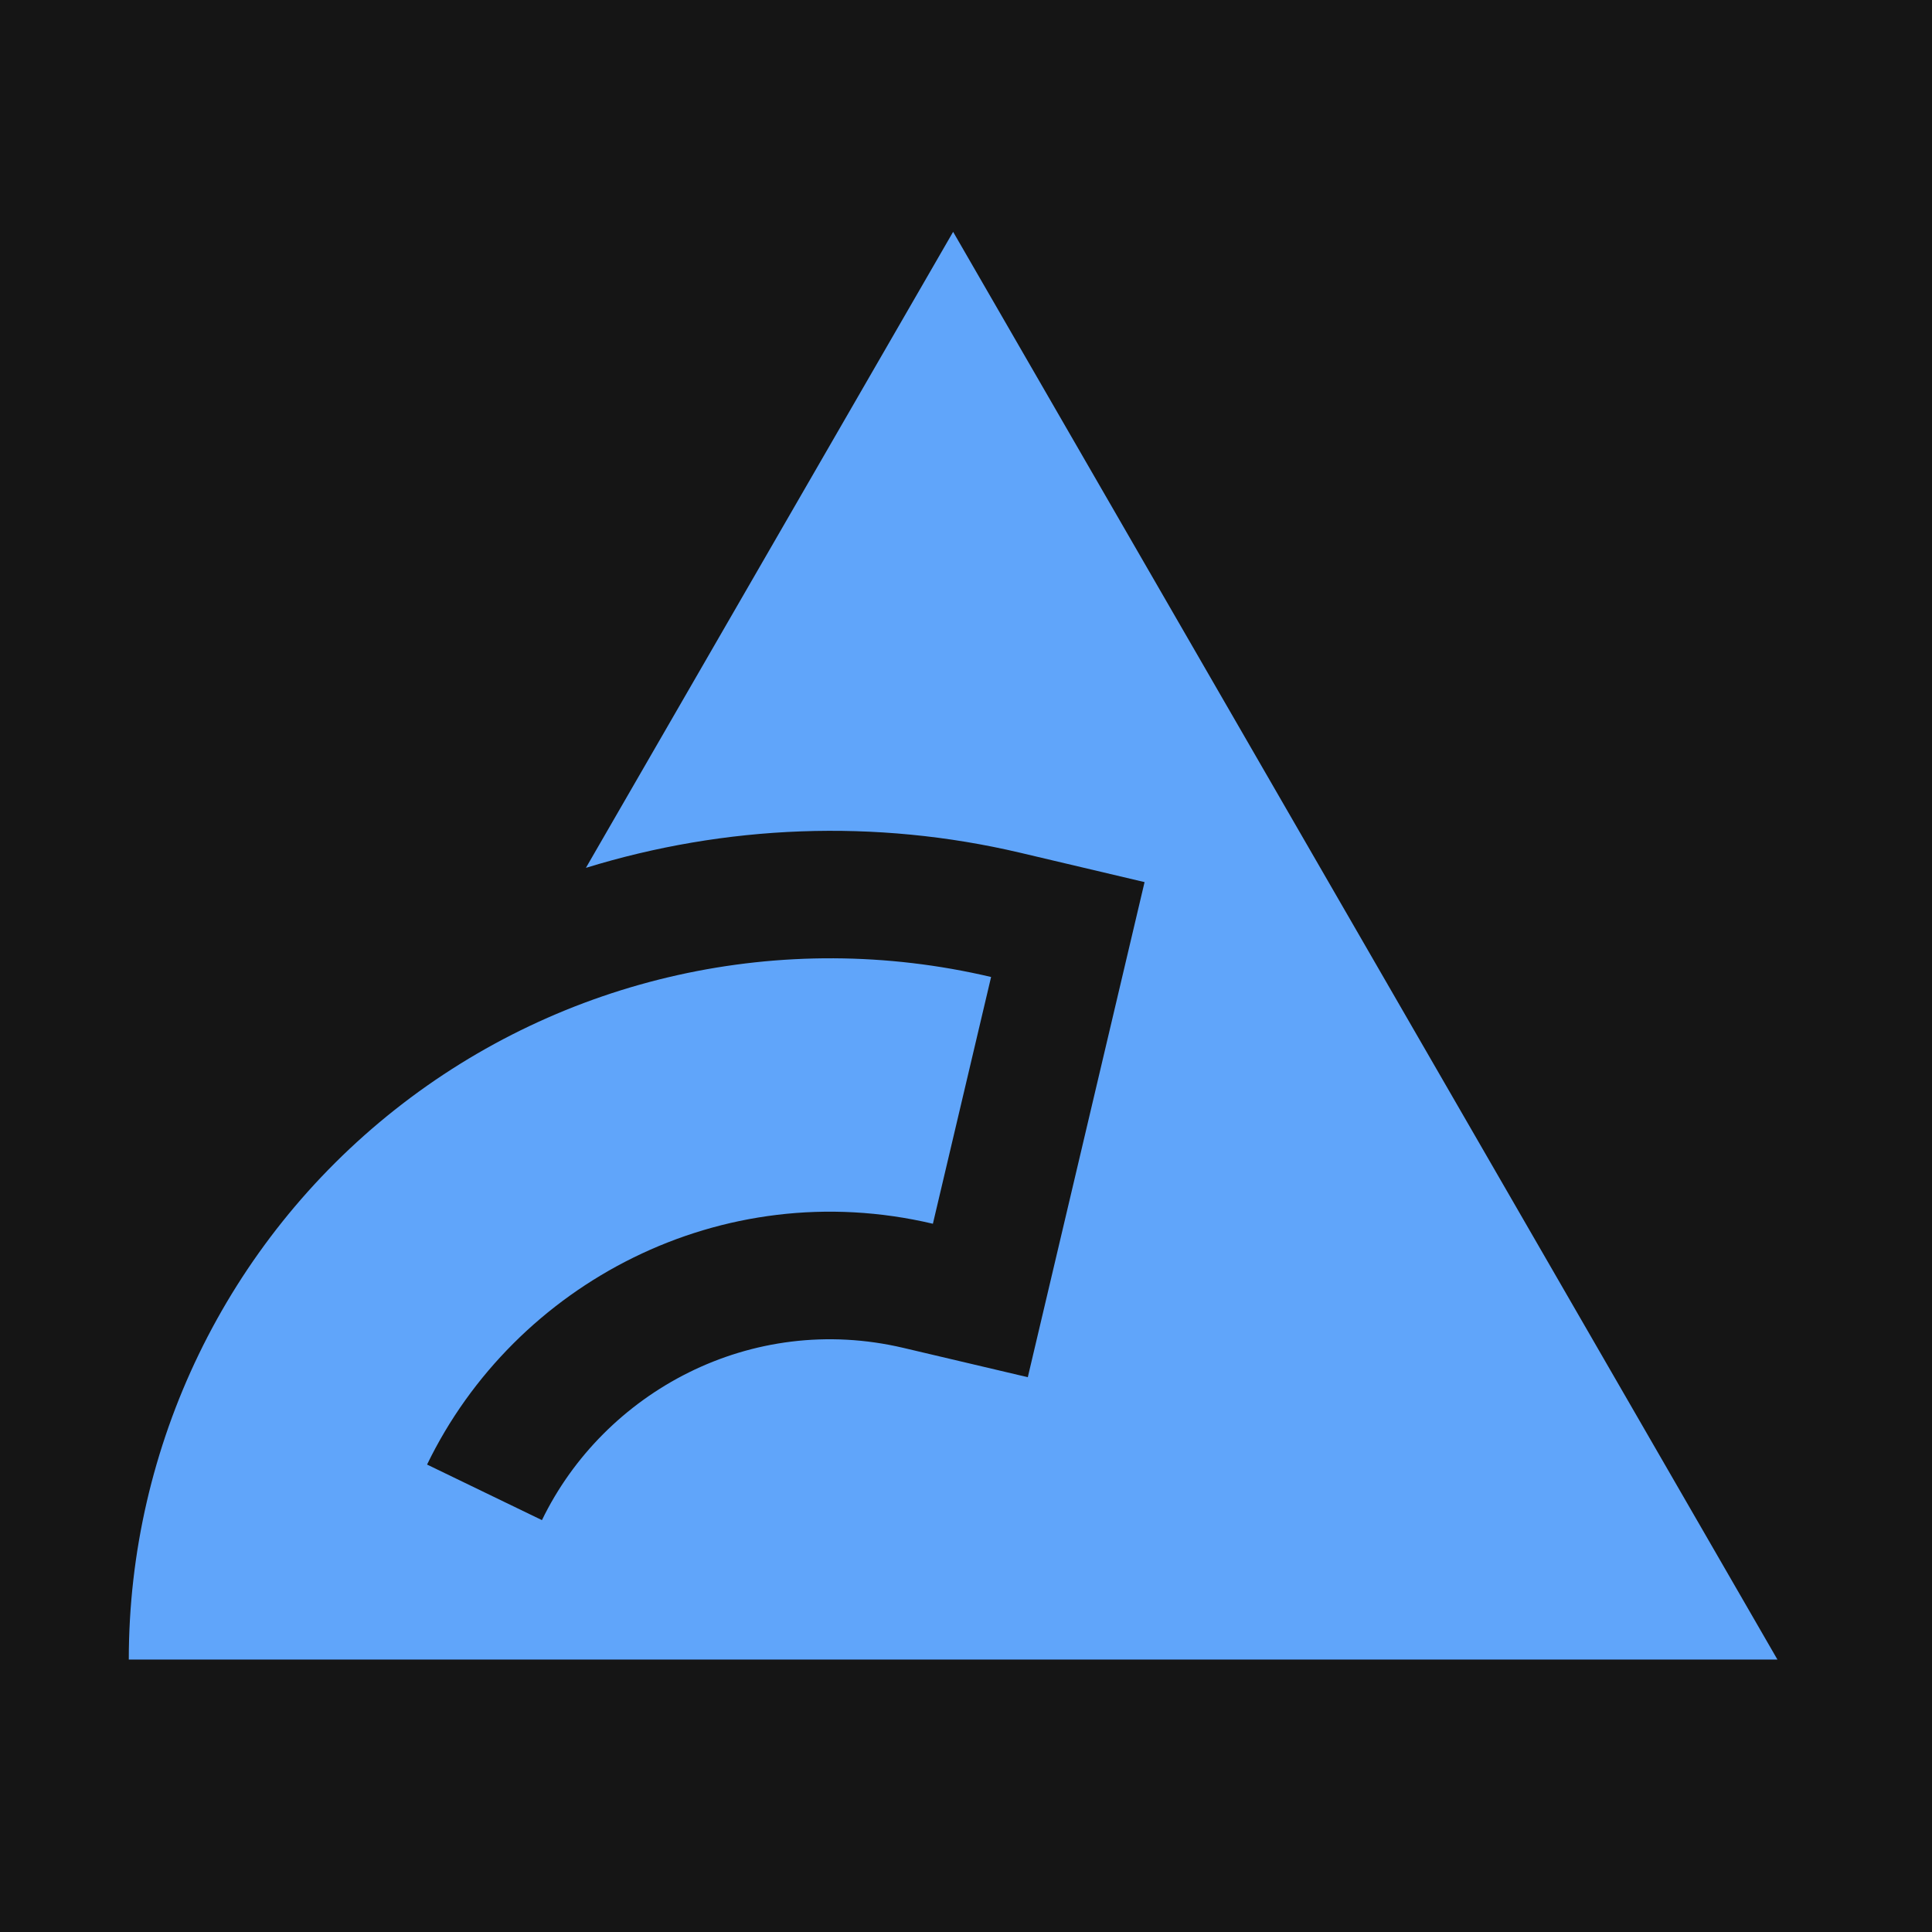
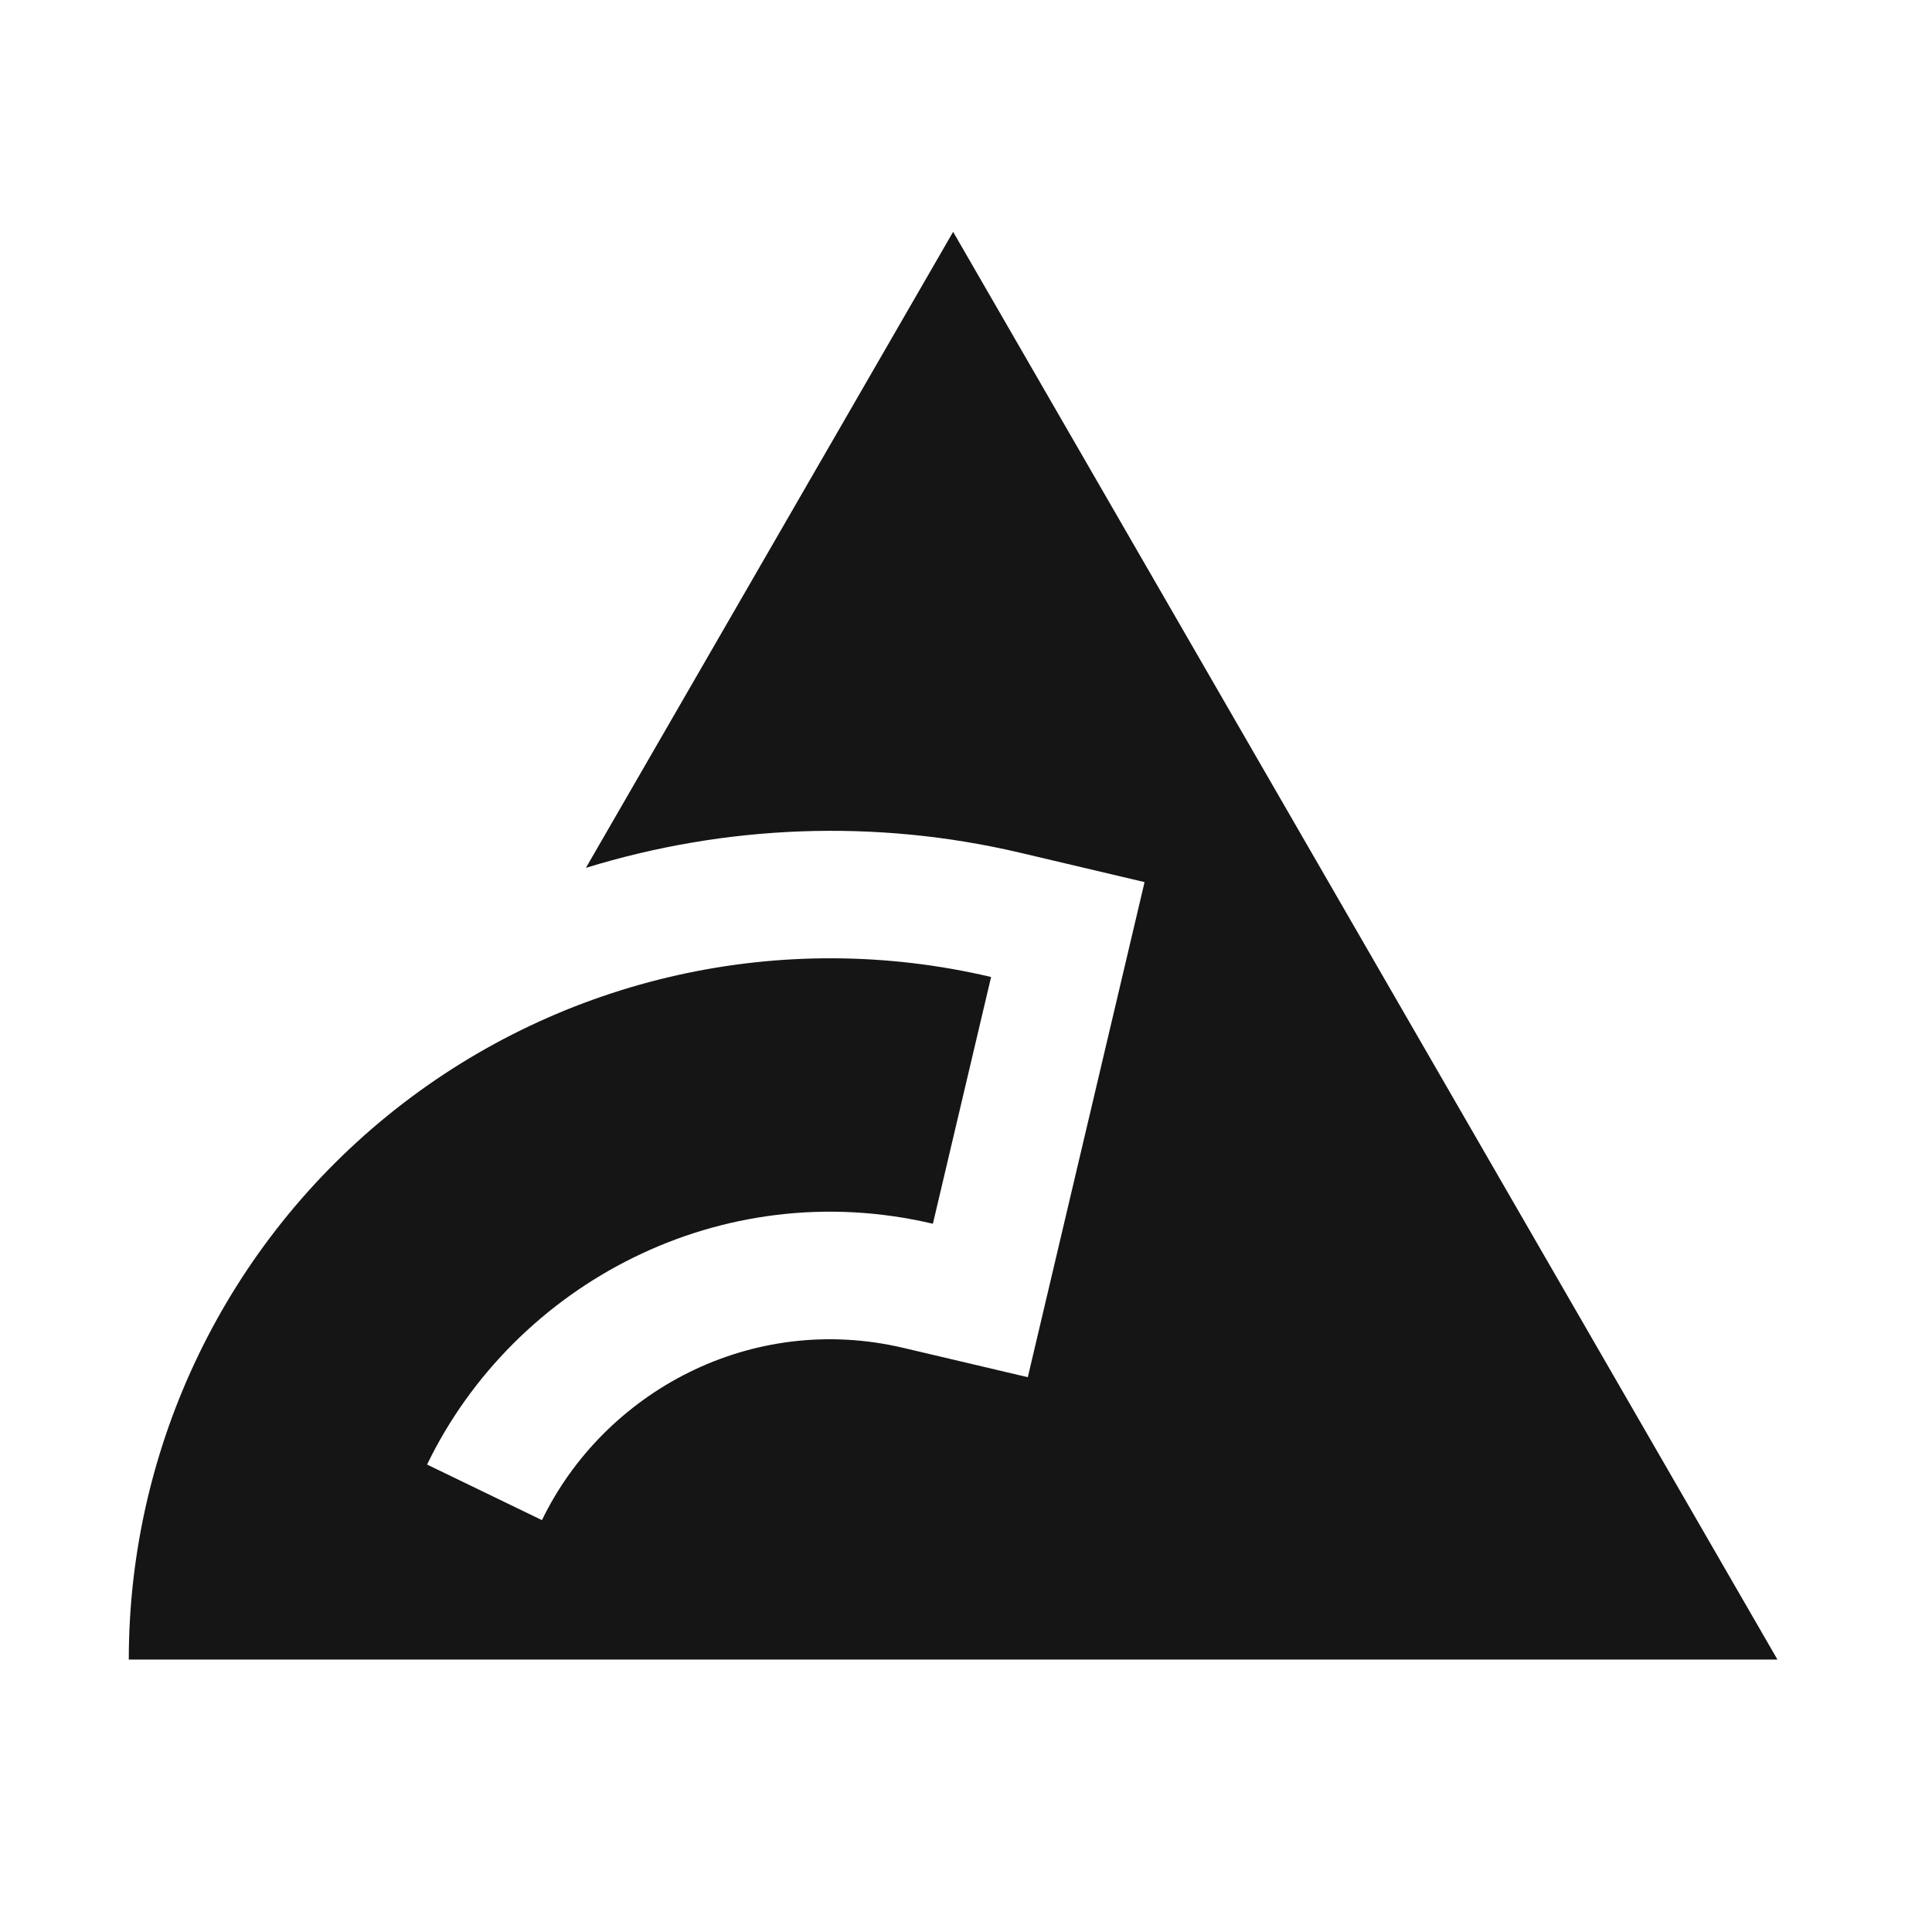
- <svg xmlns="http://www.w3.org/2000/svg" width="80" height="80" viewBox="0 0 80 80" fill="none">
-   <g>
-     <path d="M80 0H0V80H80V0Z" fill="#151515" />
-     <path d="M39.467 9.6L24.261 35.936C30.031 34.157 36.238 33.894 42.255 35.313L47.394 36.526L42.559 57.027L37.412 55.814C31.088 54.322 25.009 57.644 22.441 62.945L17.684 60.644C21.314 53.146 29.869 48.606 38.629 50.673L41.039 40.455C32.406 38.42 23.307 40.446 16.351 45.952C9.396 51.456 5.333 59.848 5.333 68.719L73.6 68.719L39.467 9.6Z" fill="#60A5FA" />
-   </g>
+ <svg xmlns="http://www.w3.org/2000/svg" width="80" height="80" version="1.0">
+   <path id="background" d="M80 0H0V80H80V0Z" fill="none" />
+   <path id="emblem" d="M39.467 9.6L24.261 35.936C30.031 34.157 36.238 33.894 42.255 35.313L47.394 36.526L42.559 57.027L37.412 55.814C31.088 54.322 25.009 57.644 22.441 62.945L17.684 60.644C21.314 53.146 29.869 48.606 38.629 50.673L41.039 40.455C32.406 38.42 23.307 40.446 16.351 45.952C9.396 51.456 5.333 59.848 5.333 68.719L73.6 68.719L39.467 9.6Z" fill="#151515" />
</svg>
